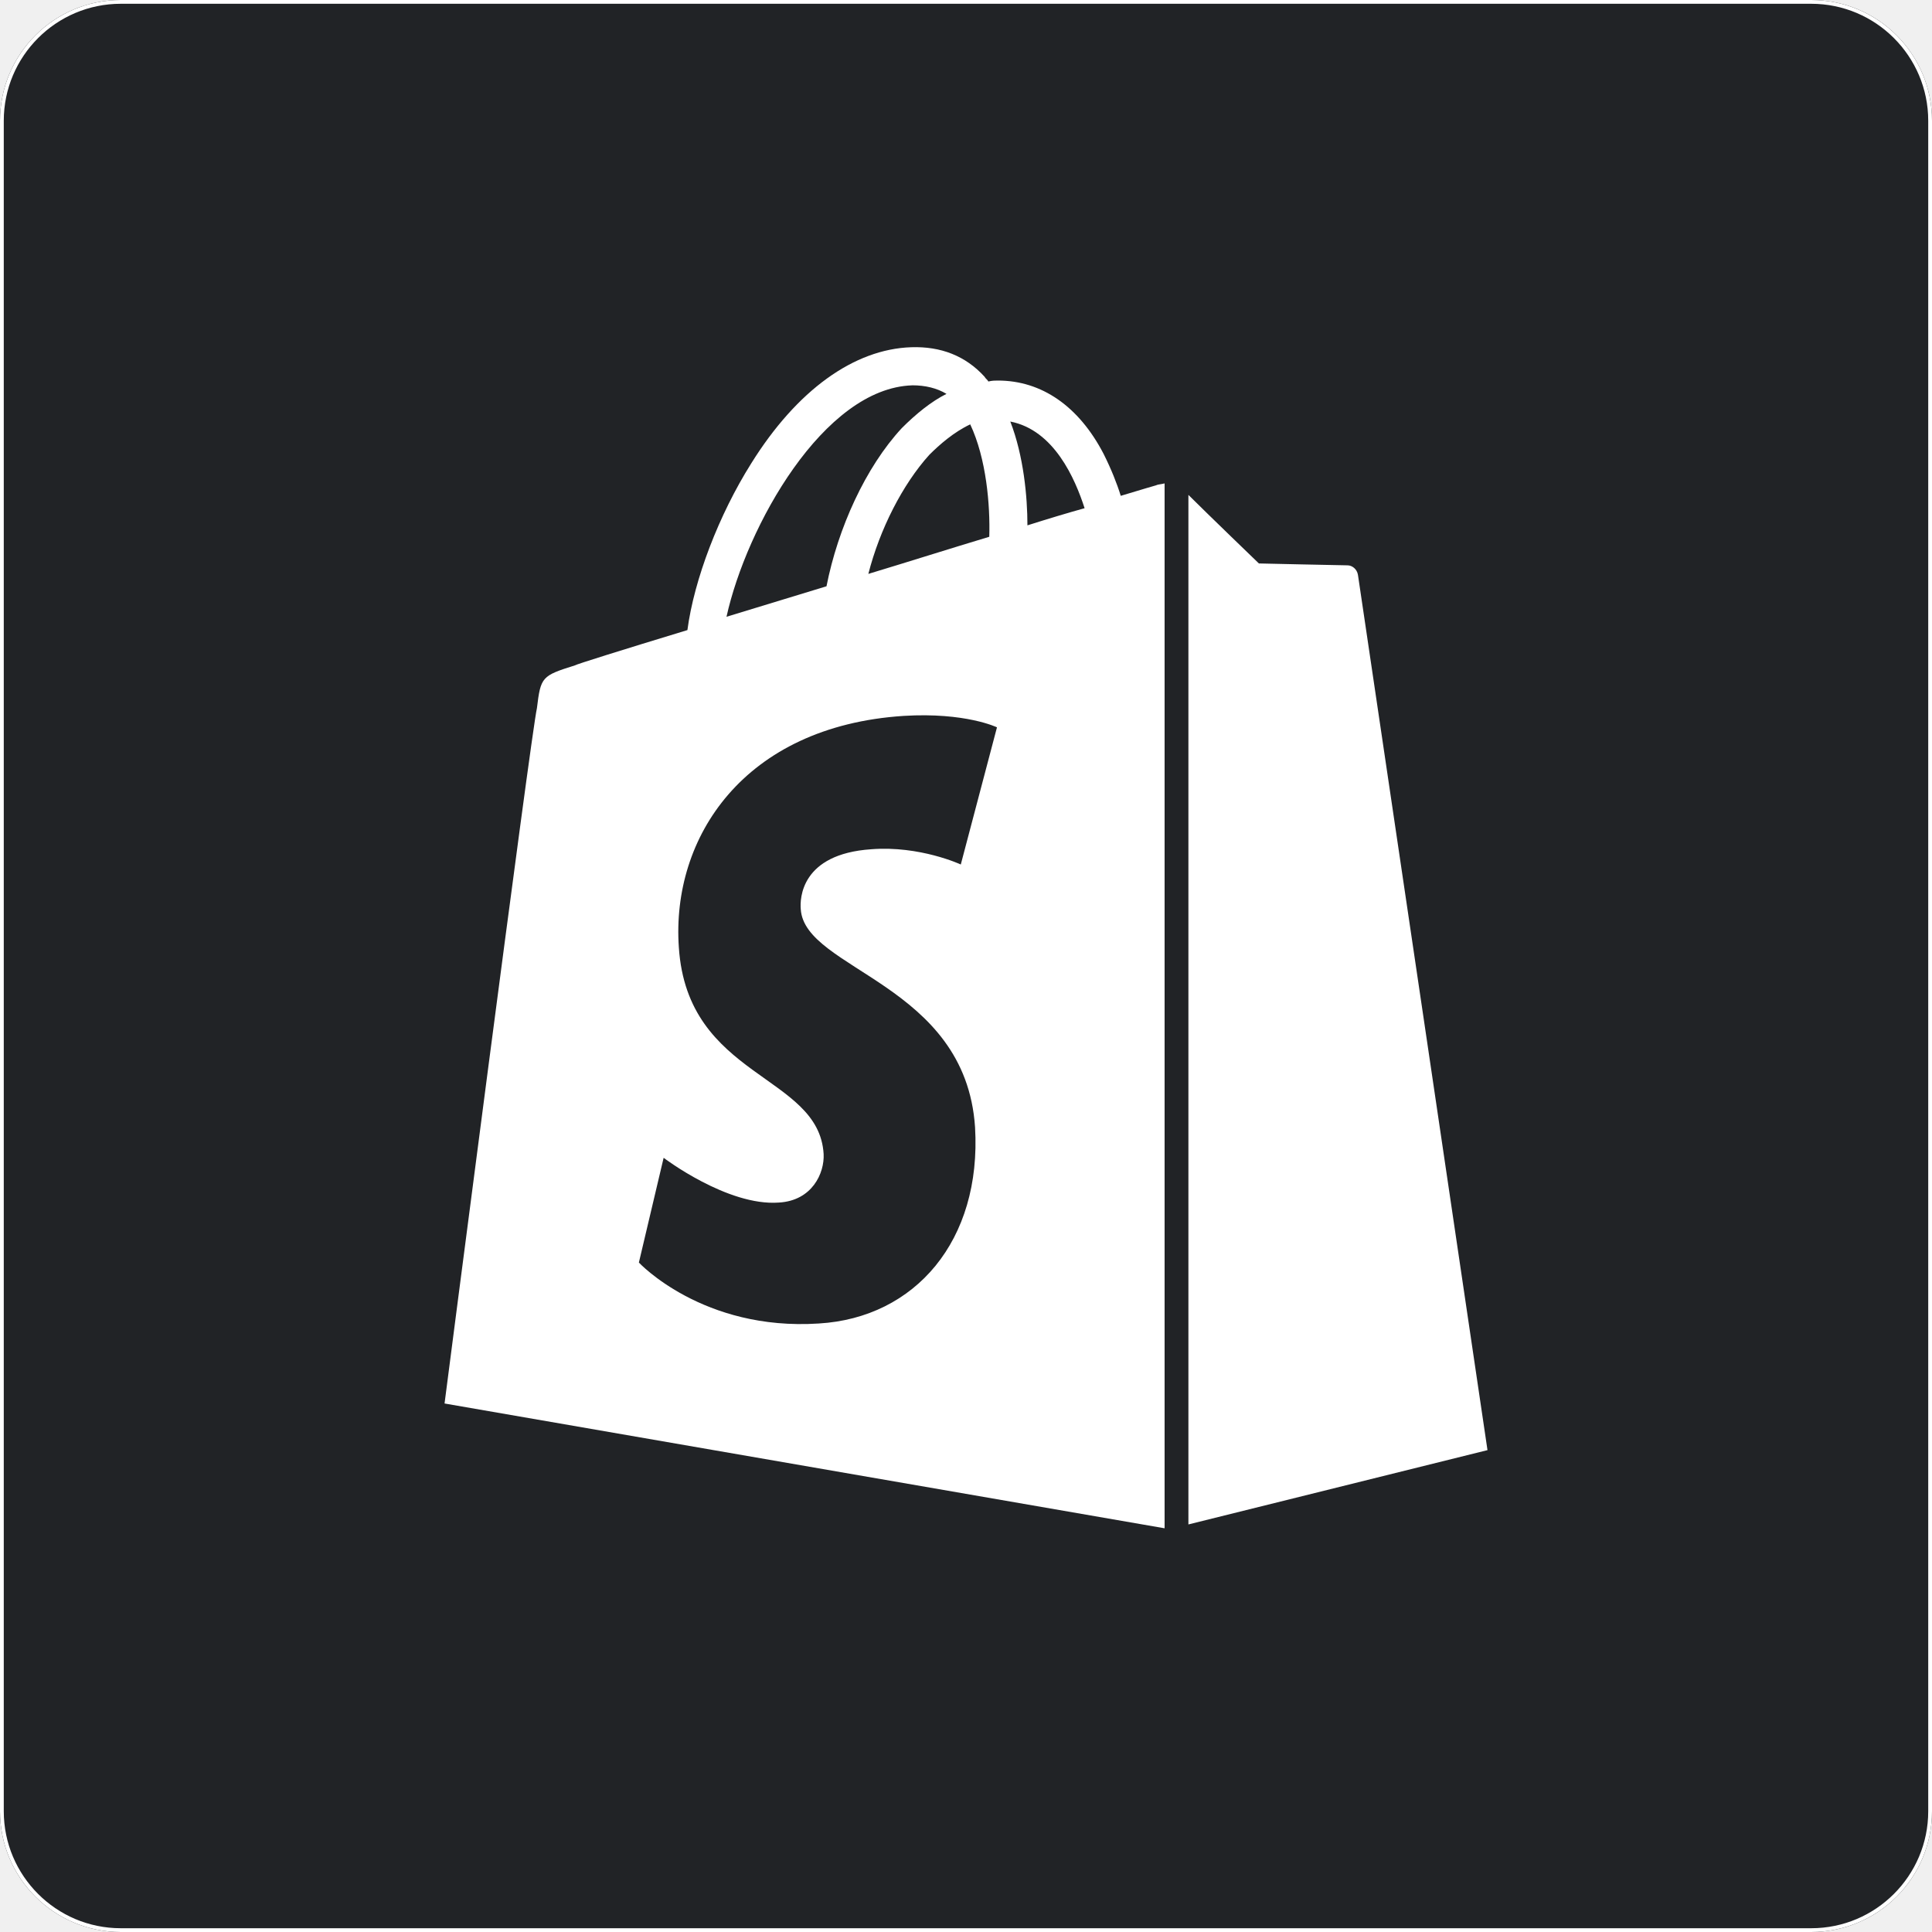
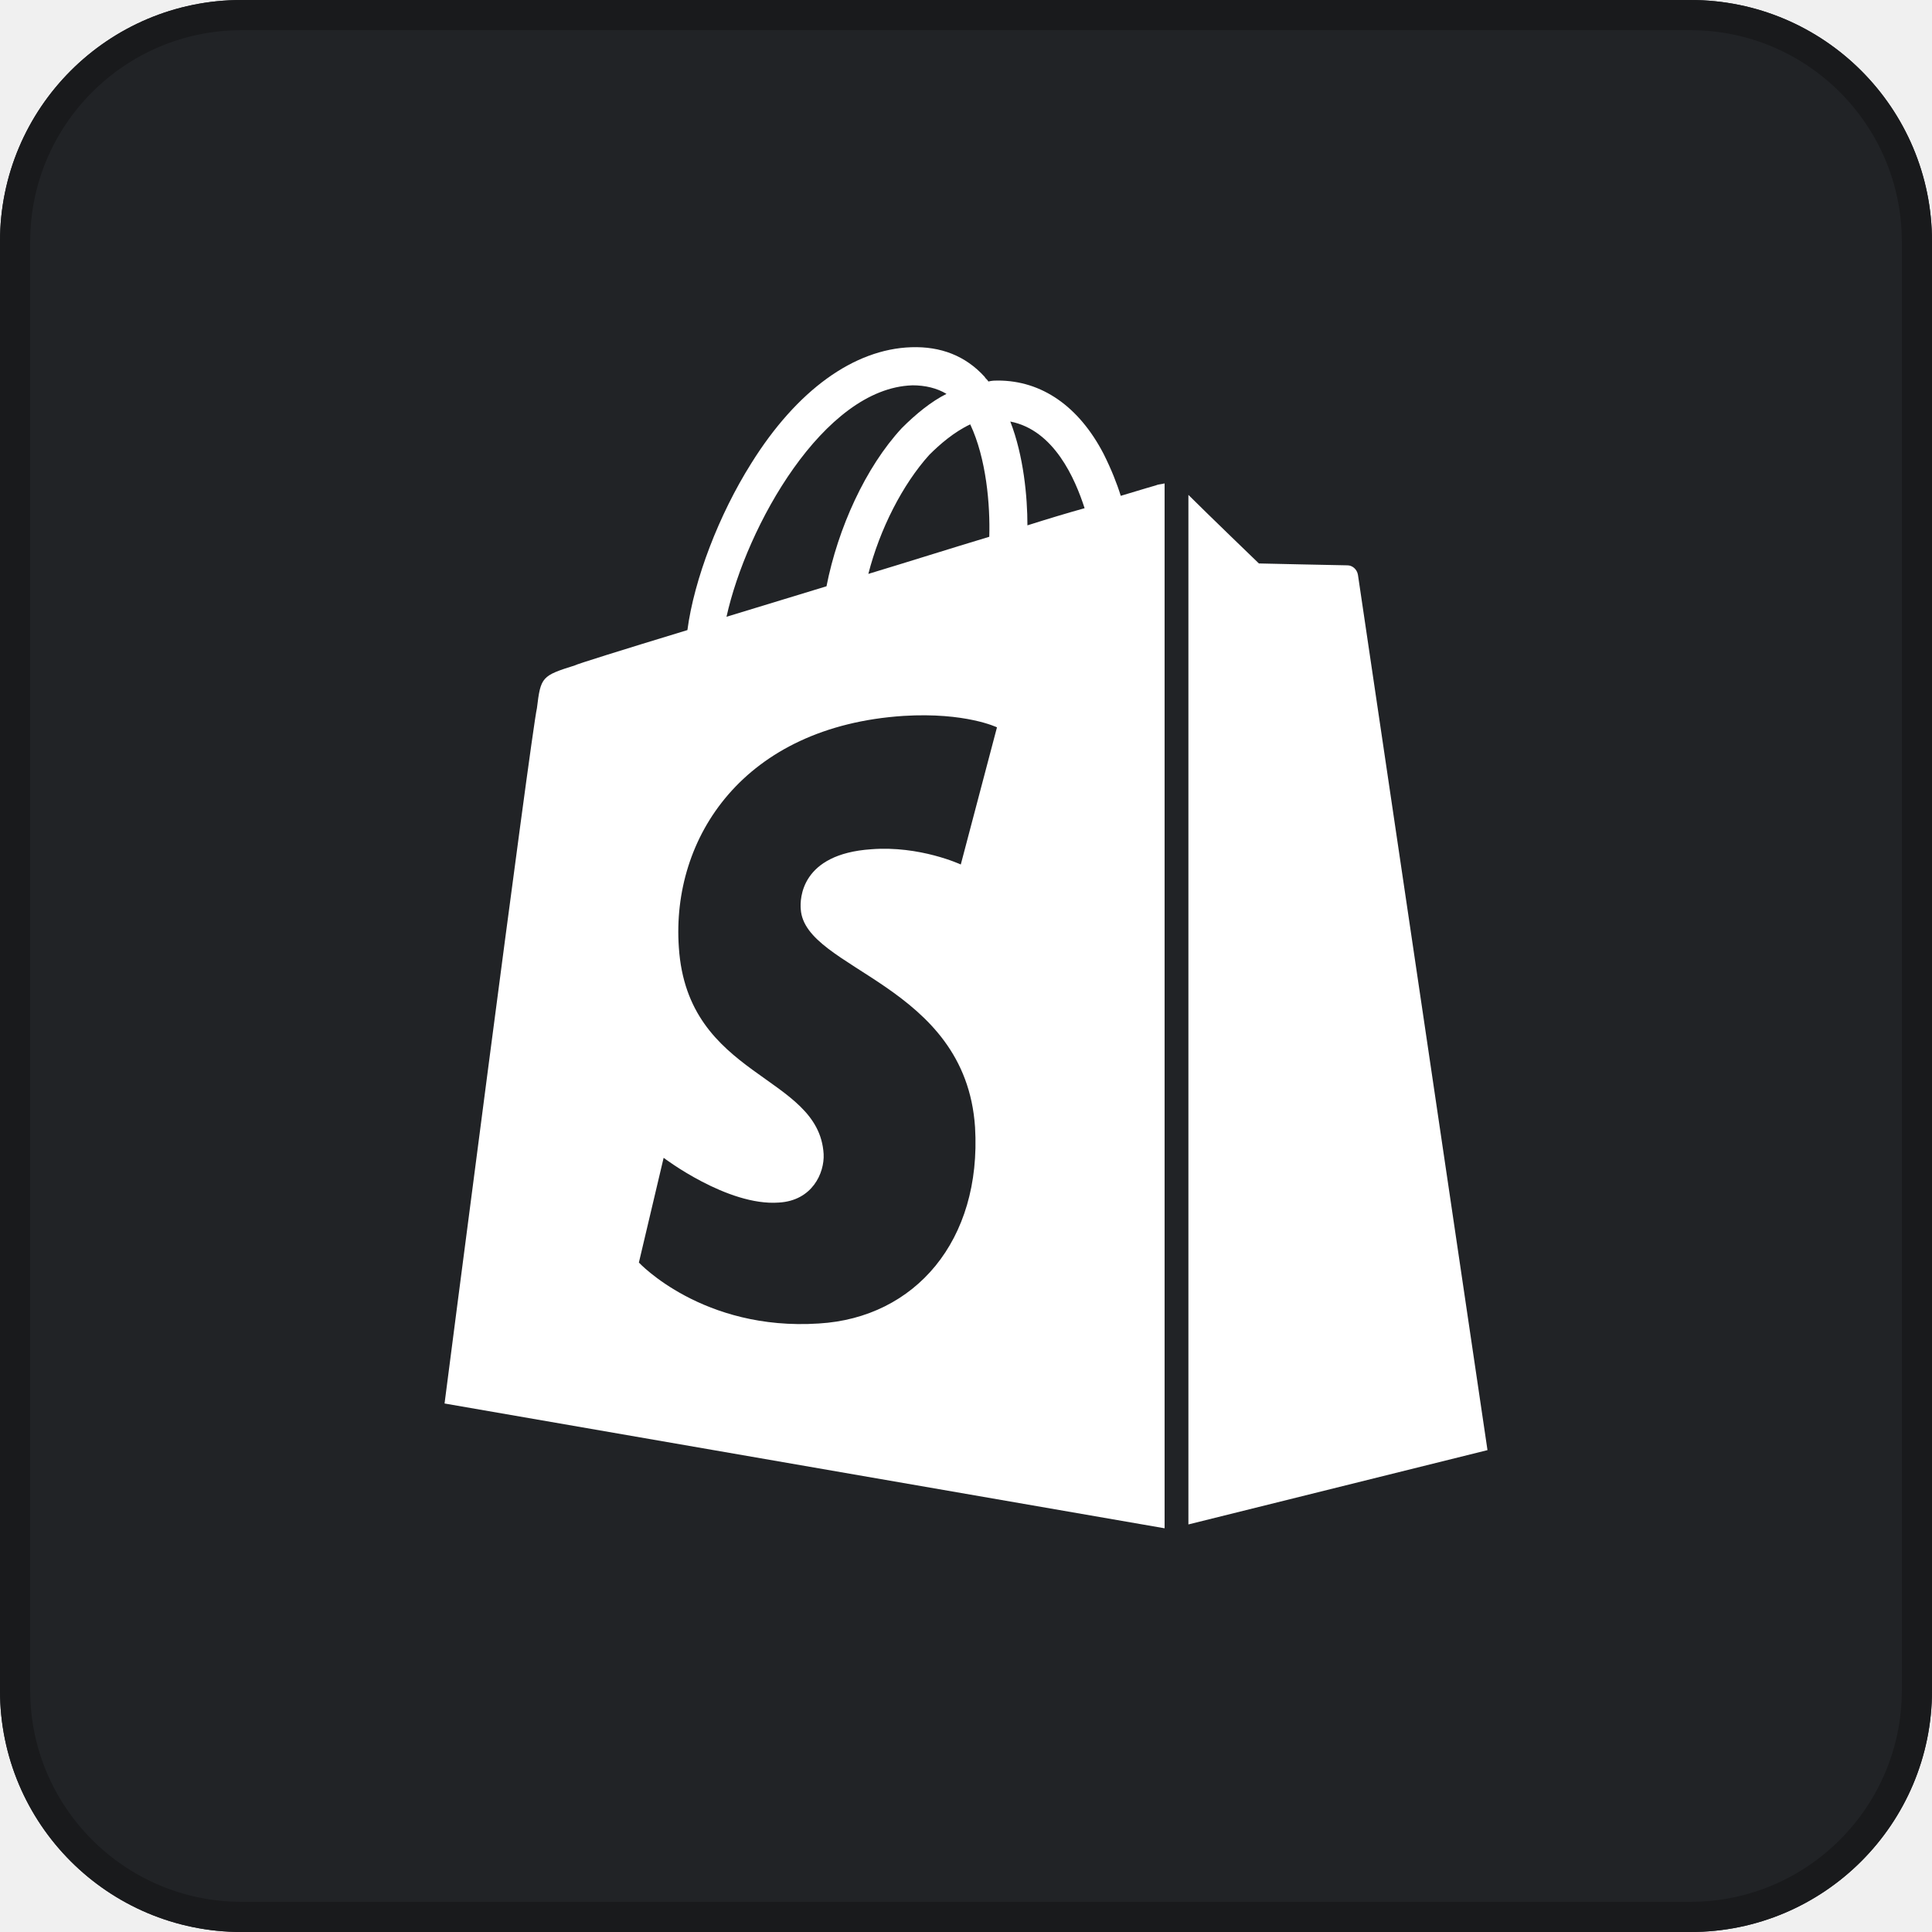
<svg xmlns="http://www.w3.org/2000/svg" viewBox="0 0 512 512">
-   <rect width="512" height="512" fill="#212326" rx="32" ry="32" />
-   <path fill="#fff" d="M480 1c17.09 0 31 13.91 31 31v448c0 17.09-13.91 31-31 31H32c-17.09 0-31-13.91-31-31V32C1 14.91 14.91 1 32 1h448m0-1H32C14.33 0 0 14.33 0 32v448c0 17.67 14.33 32 32 32h448c17.67 0 32-14.33 32-32V32c0-17.67-14.33-32-32-32Z" />
+   <rect width="512" height="512" fill="#212326" rx="64" ry="64" />
+   <path fill="#191a1c" d="M448 8c30.88 0 56 25.12 56 56v384c0 30.88-25.12 56-56 56H64c-30.88 0-56-25.12-56-56V64C8 33.12 33.12 8 64 8h384m0-8H64C28.65 0 0 28.65 0 64v384c0 35.35 28.65 64 64 64h384c35.35 0 64-28.65 64-64V64c0-35.35-28.65-64-64-64Z" />
  <path fill="#fff" d="M306.35 128.62s-3.53 1.01-9.34 2.78c-1.01-3.28-2.52-7.07-4.54-11.11-6.56-12.62-16.41-19.44-28.02-19.44-.76 0-1.51 0-2.52.25-.25-.5-.76-.76-1.01-1.26-5.05-5.55-11.61-8.08-19.44-7.82-15.14.5-30.29 11.36-42.4 30.79-8.58 13.63-15.14 30.79-16.91 44.17-17.42 5.3-29.53 9.09-29.78 9.34-8.83 2.78-9.09 3.03-10.1 11.36-1.51 6.31-24.48 184.26-24.48 184.26l190.82 33.07v-276.9c-1.01.25-1.77.25-2.27.5Zm-44.17 13.63c-10.1 3.03-21.2 6.56-32.06 9.84 3.03-11.86 9.09-23.73 16.15-31.55 2.78-2.78 6.56-6.06 10.85-8.08 4.29 9.09 5.3 21.45 5.05 29.78Zm-20.44-40.14c3.53 0 6.56.76 9.09 2.27-4.04 2.02-8.08 5.3-11.86 9.09-9.59 10.35-16.91 26.5-19.94 41.9-9.09 2.78-18.17 5.55-26.5 8.08 5.3-23.98 25.75-60.58 49.22-61.33Zm-29.53 138.83c1.01 16.15 43.67 19.69 46.19 57.8 1.77 30.04-15.9 50.48-41.39 52-30.79 2.02-47.7-16.15-47.7-16.15l6.56-27.76s16.91 12.87 30.54 11.86c8.83-.5 12.12-7.82 11.86-12.87-1.26-21.2-36.09-19.94-38.37-54.77-2.02-29.03 17.16-58.56 59.57-61.33 16.41-1.01 24.74 3.03 24.74 3.03l-9.59 36.35s-10.85-5.05-23.73-4.04c-18.68 1.26-18.93 13.13-18.68 15.9Zm60.07-101.72c0-7.57-1.01-18.43-4.54-27.51 11.61 2.27 17.16 15.14 19.69 22.97-4.54 1.26-9.59 2.78-15.14 4.54Zm42.66 264.77 79.26-19.69s-34.07-230.45-34.33-231.96c-.25-1.51-1.51-2.52-2.78-2.52s-23.47-.5-23.47-.5-13.63-13.13-18.68-18.17V404Z" />
</svg>
